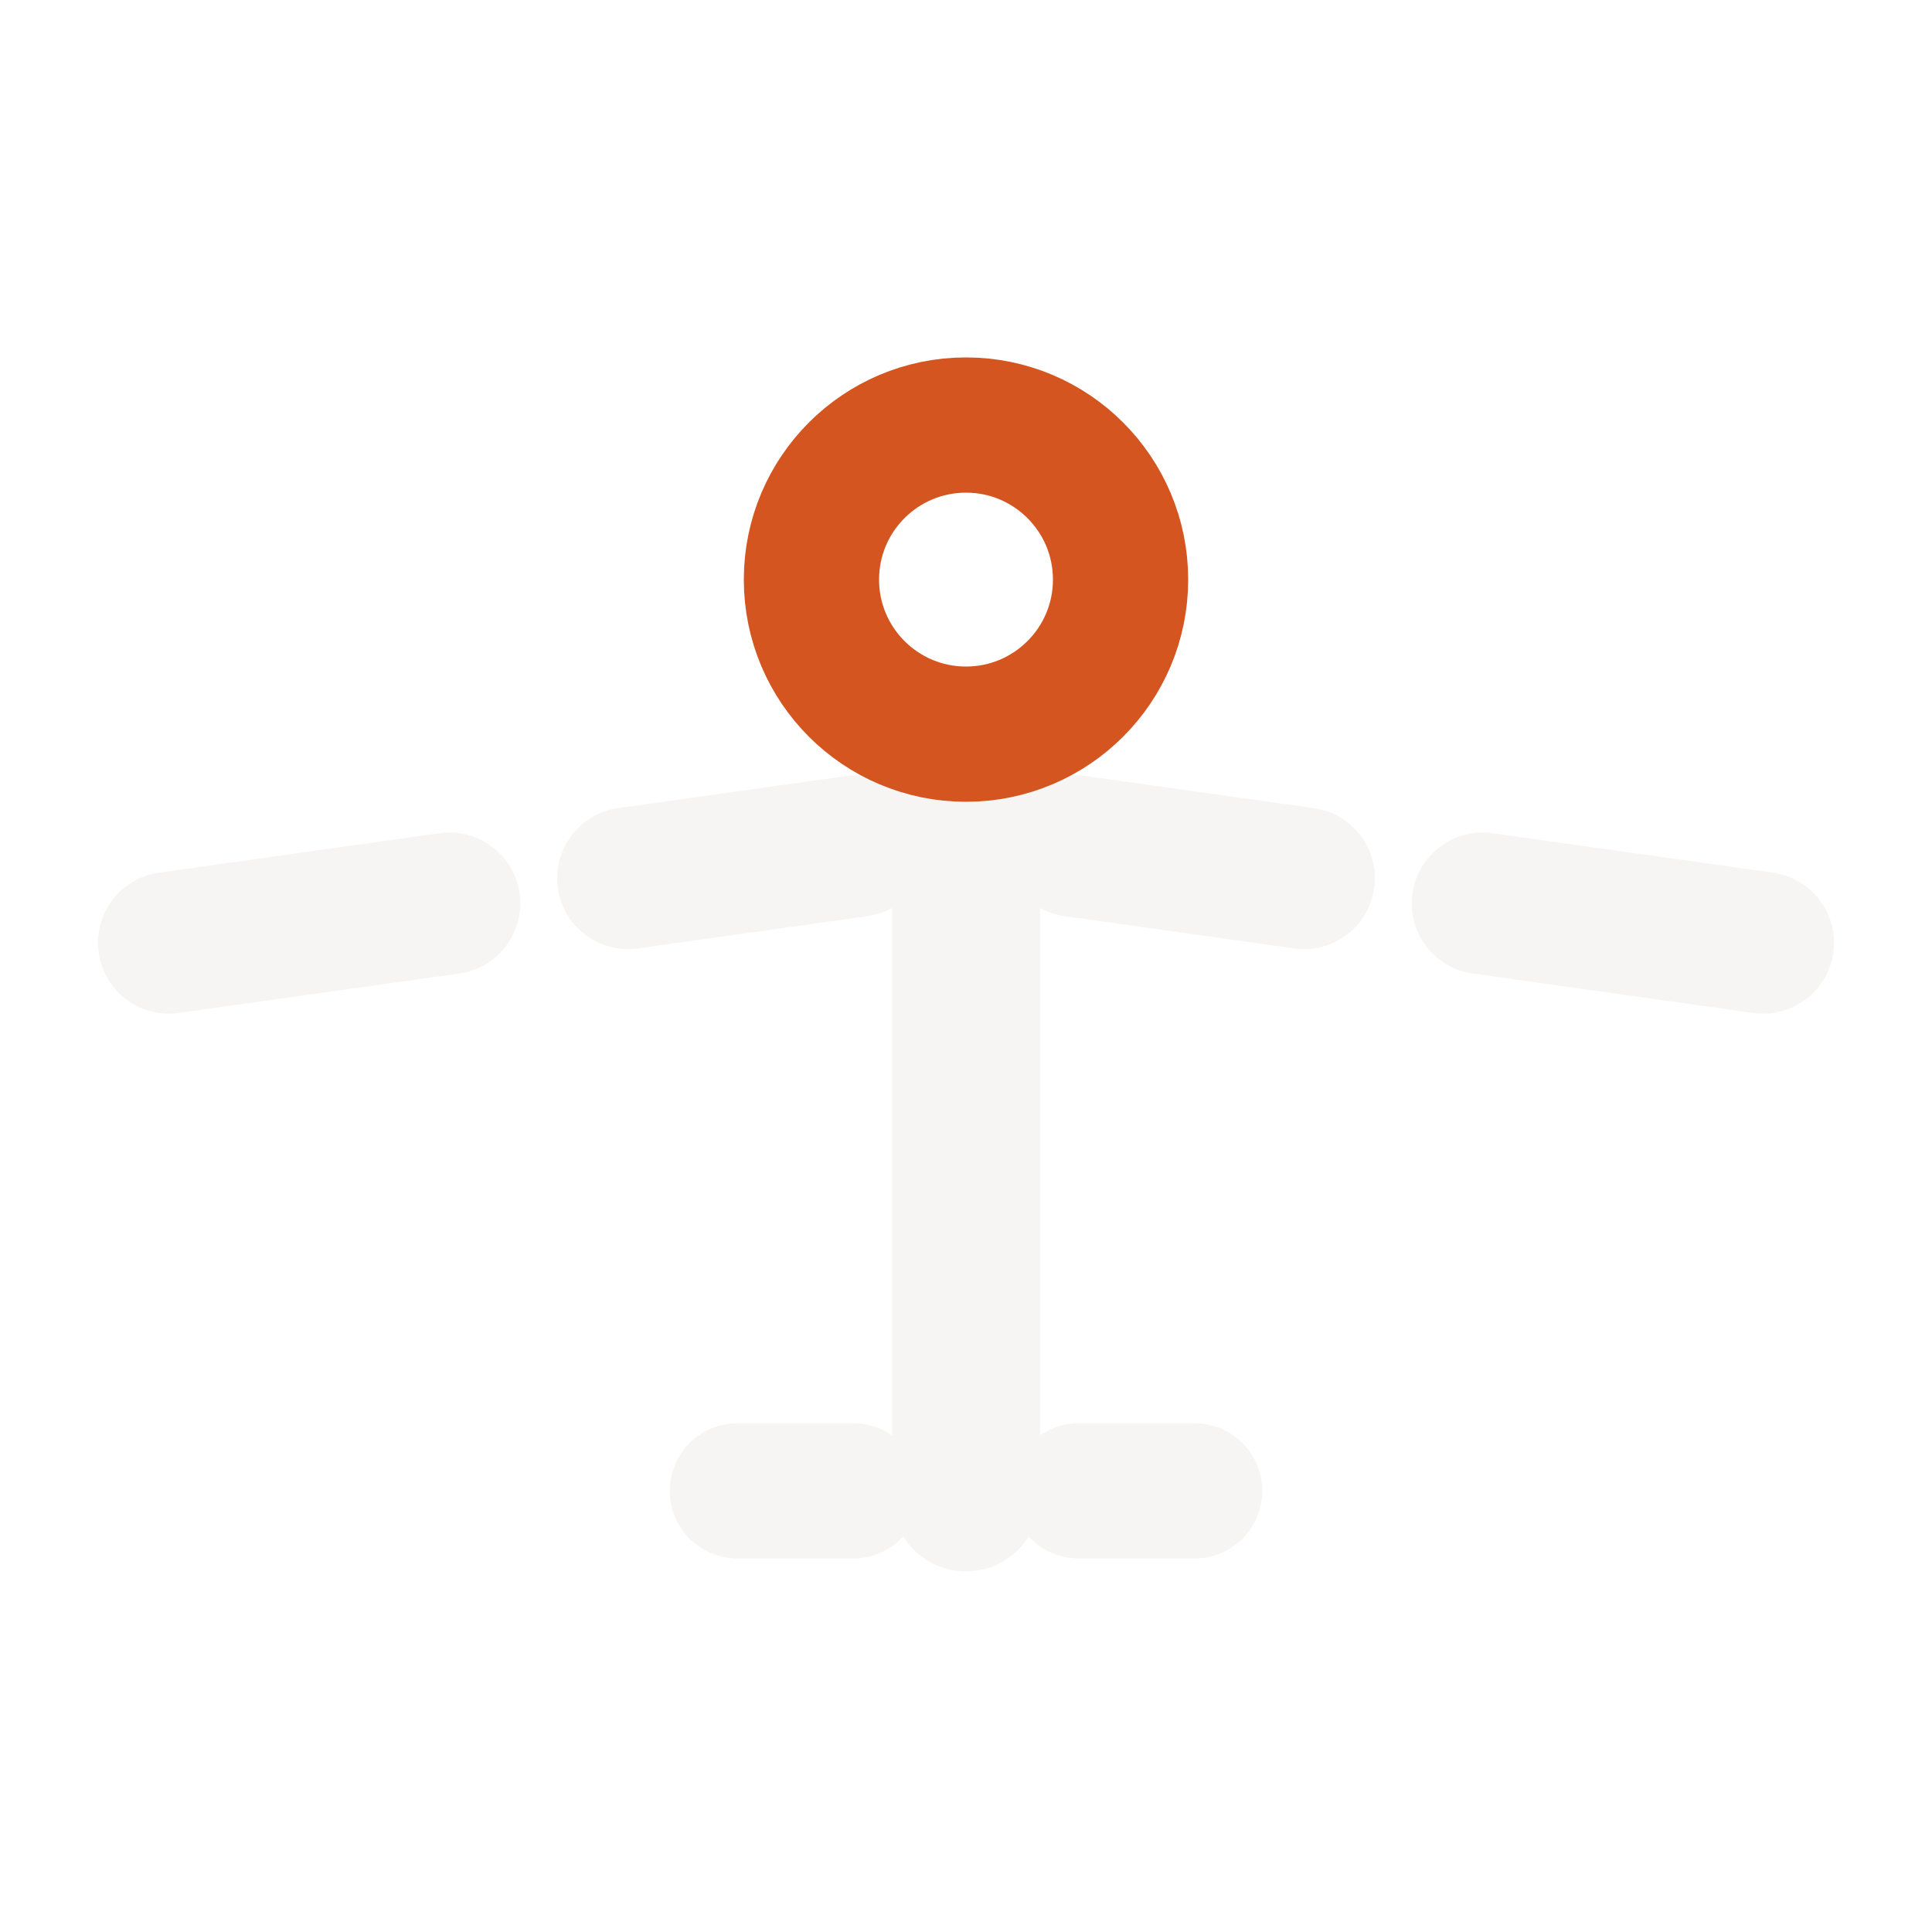
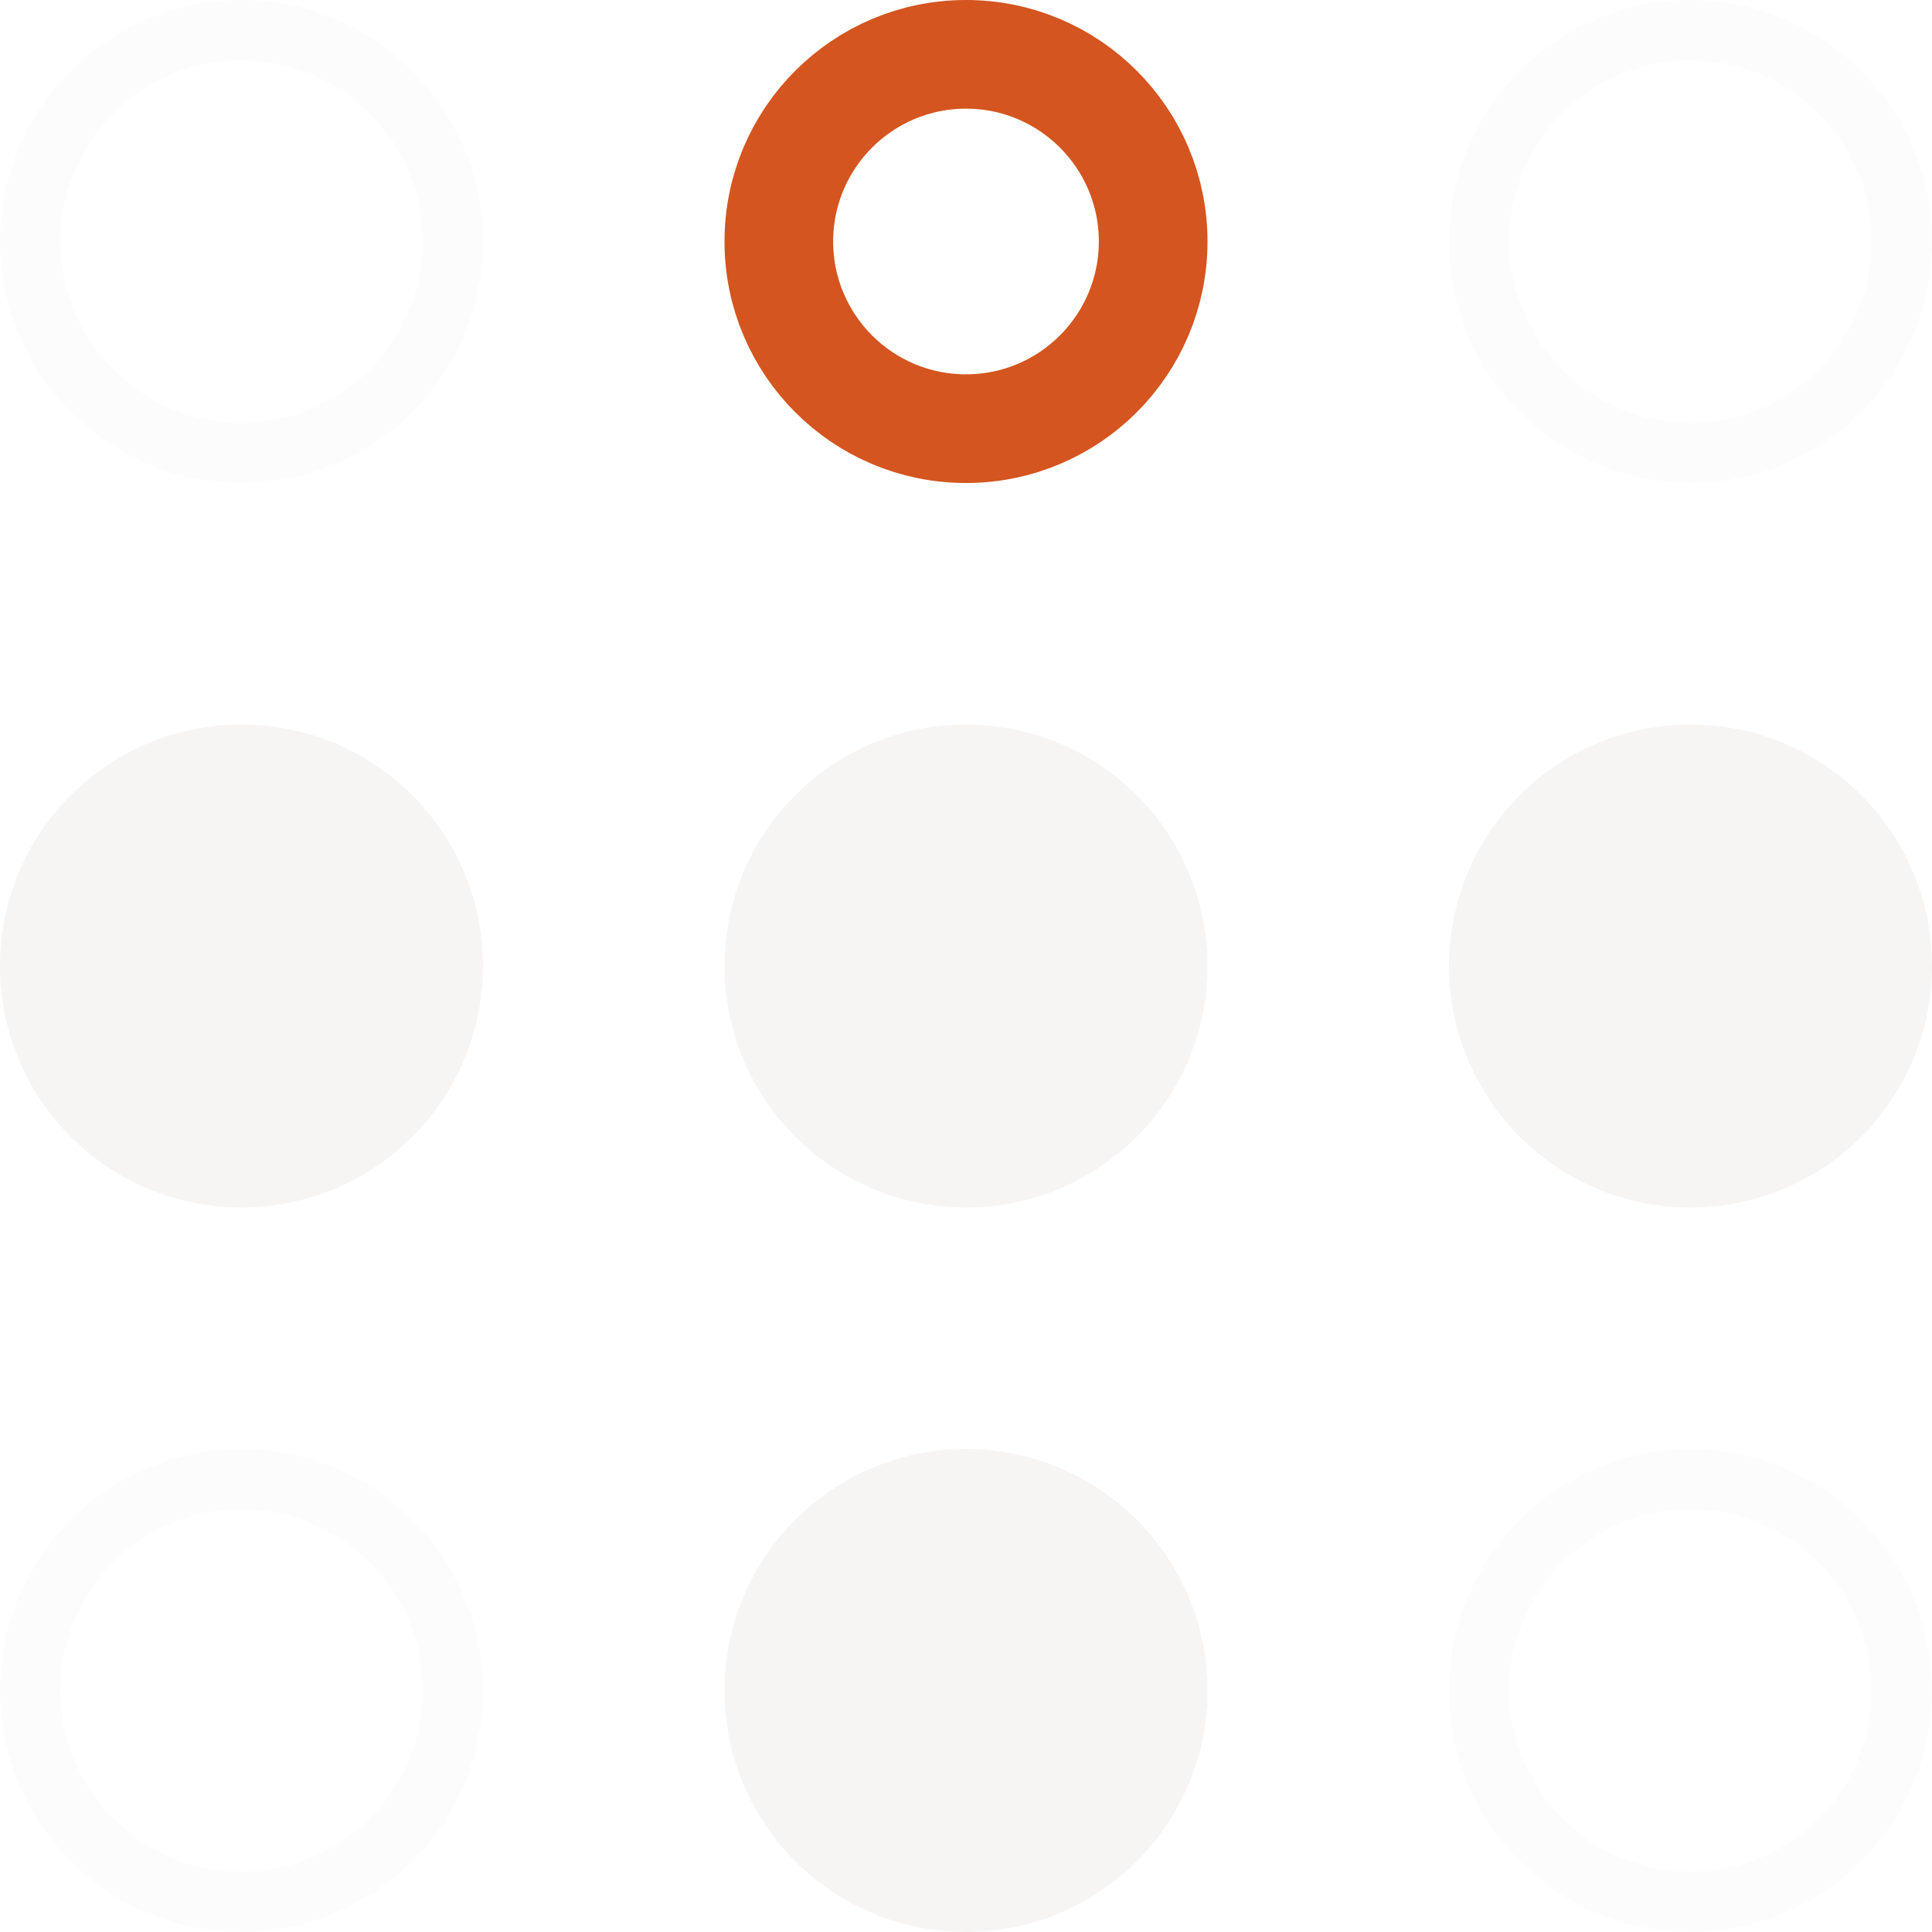
- <svg xmlns="http://www.w3.org/2000/svg" width="96" height="96" viewBox="0 0 30 30">
+ <svg xmlns="http://www.w3.org/2000/svg" width="96" height="96" viewBox="0 0 24 24">
+   <g fill="none" stroke="#f7f5f4" stroke-opacity=".28" stroke-width=".75">
+     <circle cx="3" cy="3" r="2.625" />
+     <circle cx="21" cy="3" r="2.625" />
+     <circle cx="3" cy="21" r="2.625" />
+     <circle cx="21" cy="21" r="2.625" />
+   </g>
  <g fill="#f7f5f4">
-     <rect x="13.85" y="11.6" width="2.3" height="12.8" rx="1.15" />
-     <g transform="translate(15 12.9)">
-       <g transform="rotate(-8)">
-         <rect x="-13.6" y="-1.1" width="6.6" height="2.2" rx="1.1" />
-         <rect x="-6.4" y="-1.1" width="5.8" height="2.2" rx="1.1" />
-       </g>
-       <g transform="rotate(8)">
-         <rect x="0.6" y="-1.1" width="5.8" height="2.2" rx="1.1" />
-         <rect x="7.0" y="-1.1" width="6.6" height="2.2" rx="1.1" />
-       </g>
-     </g>
-     <g transform="translate(15 22.1)">
-       <rect x="-4.6" width="3.9" height="2.1" rx="1.05" />
-       <rect x="0.7" width="3.9" height="2.1" rx="1.05" />
-     </g>
+     <circle cx="3" cy="12" r="3" />
+     <circle cx="12" cy="12" r="3" />
+     <circle cx="21" cy="12" r="3" />
+     <circle cx="12" cy="21" r="3" />
  </g>
-   <circle cx="15" cy="9" r="2.4" fill="none" stroke="#d4551f" stroke-width="2.1" />
+   <circle cx="12" cy="3" r="2.325" fill="none" stroke="#d4551f" stroke-width="1.35" />
</svg>
